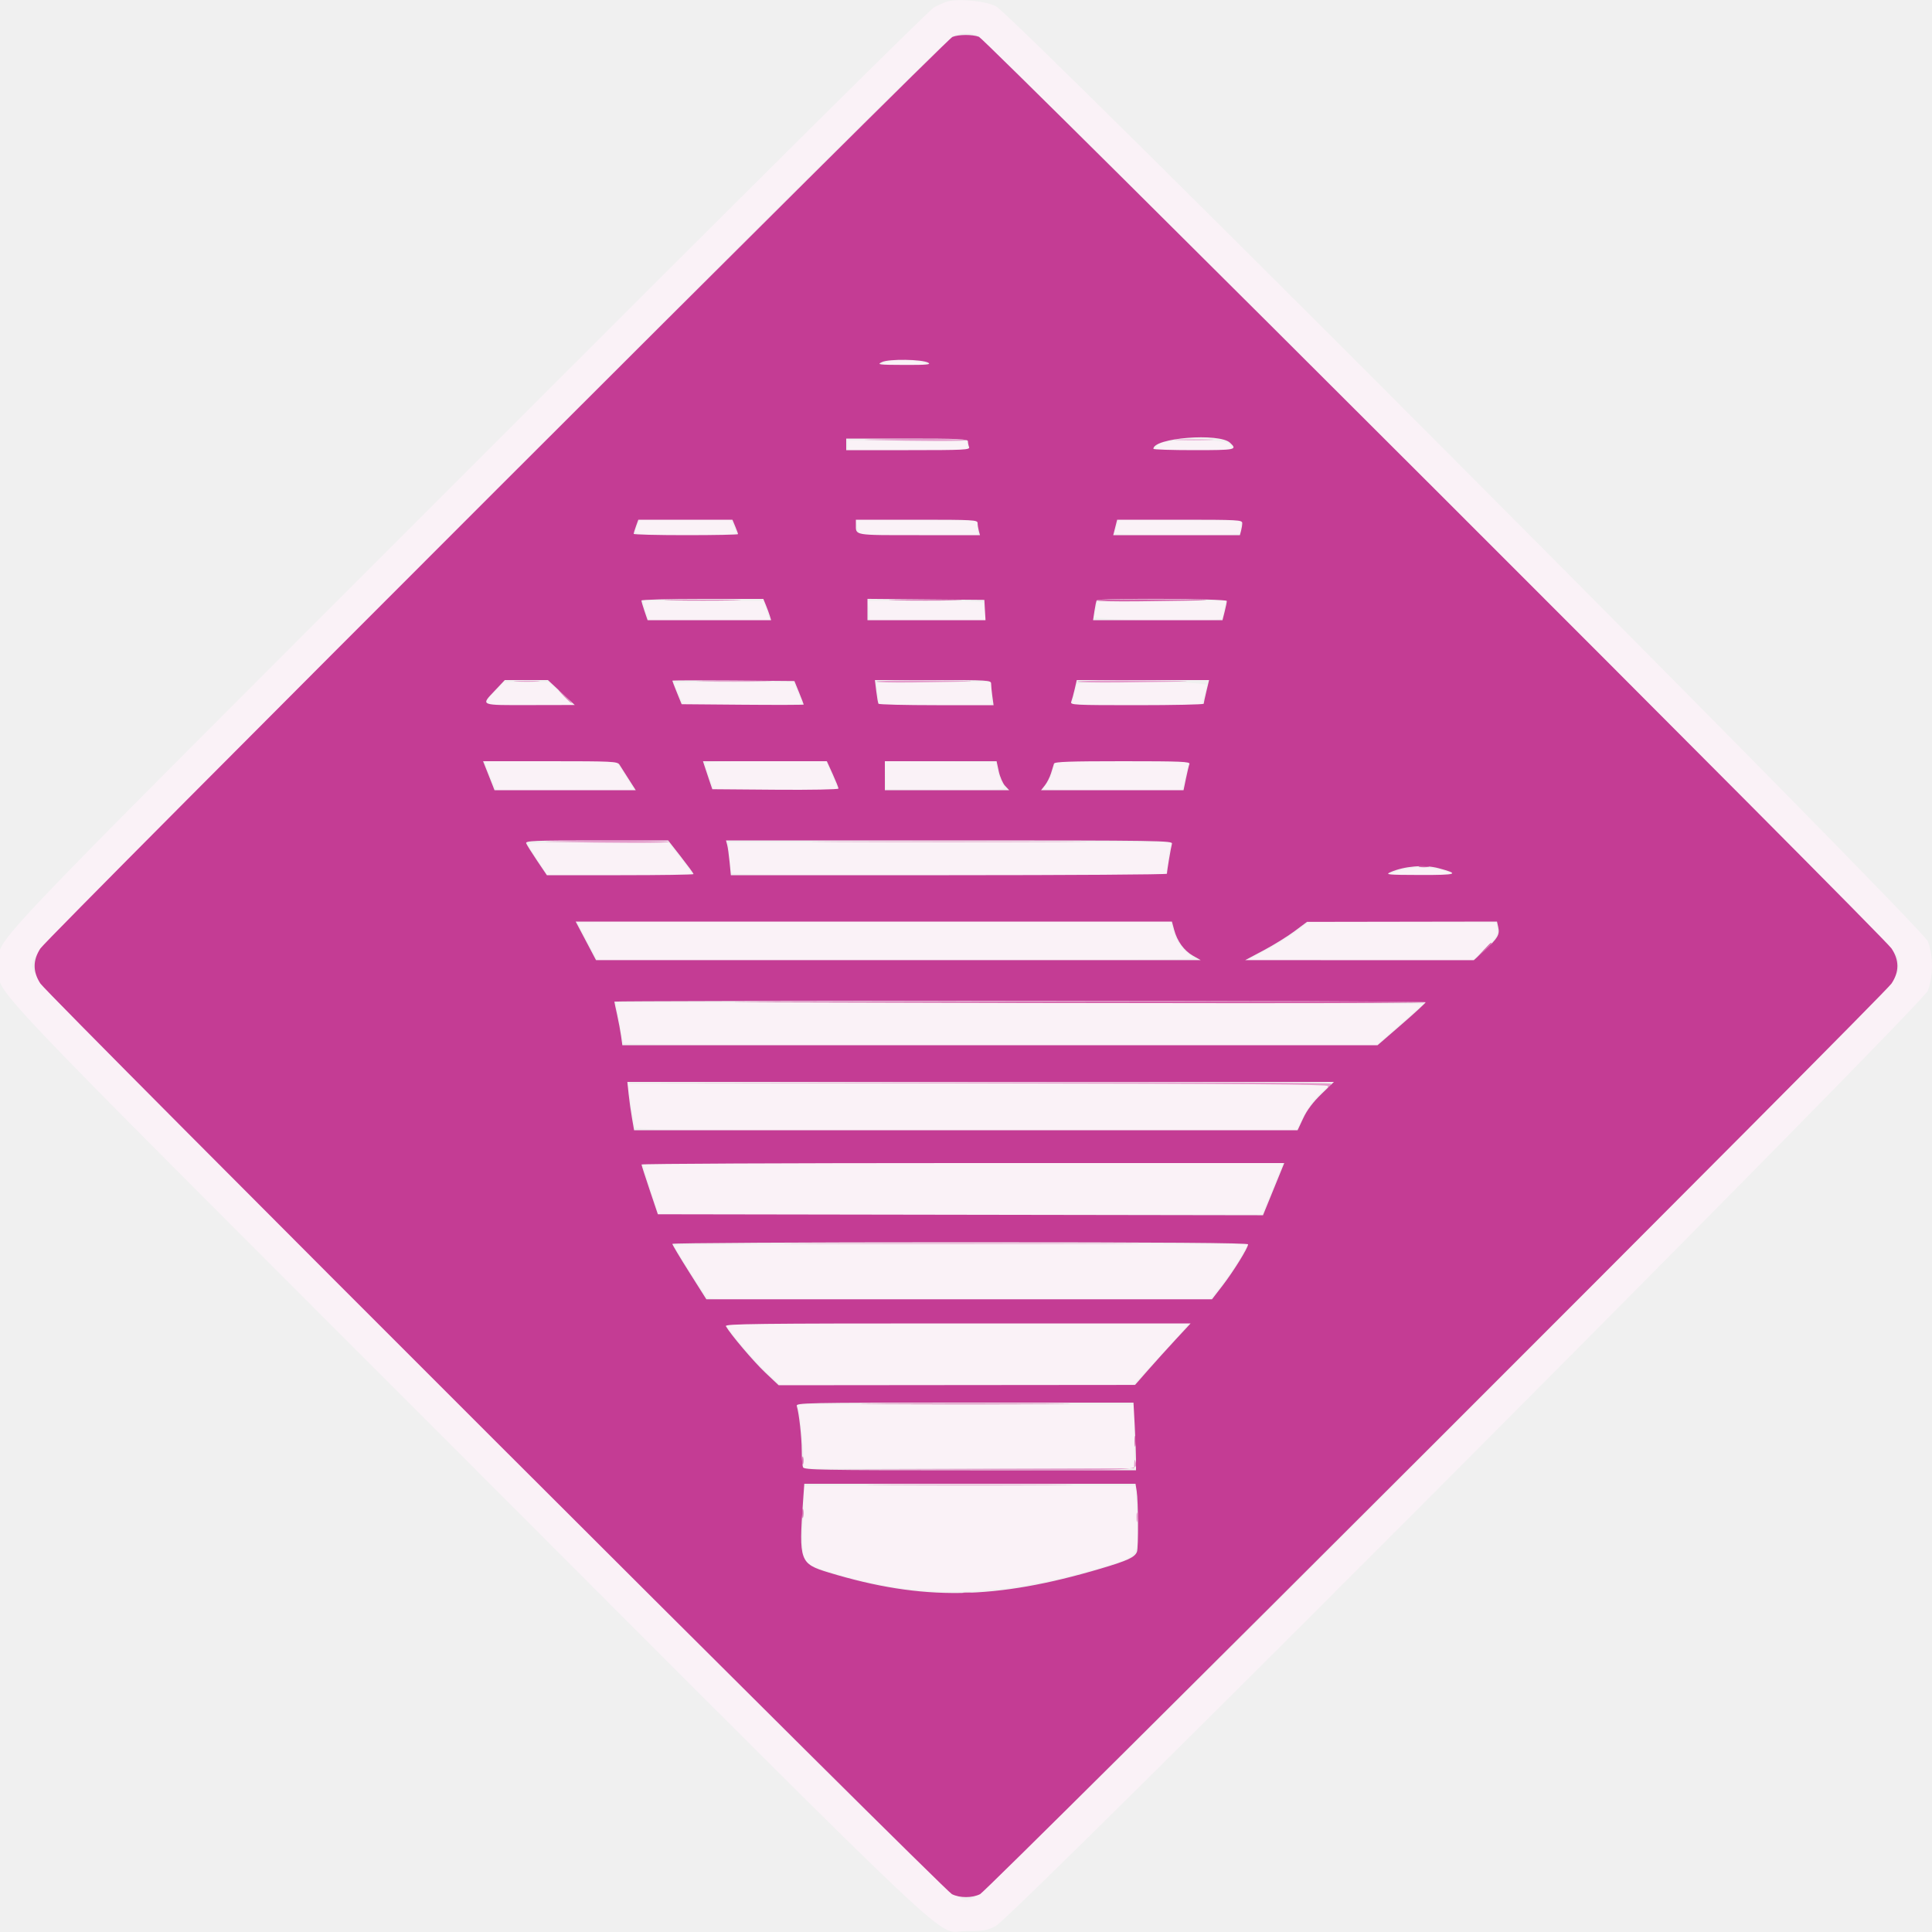
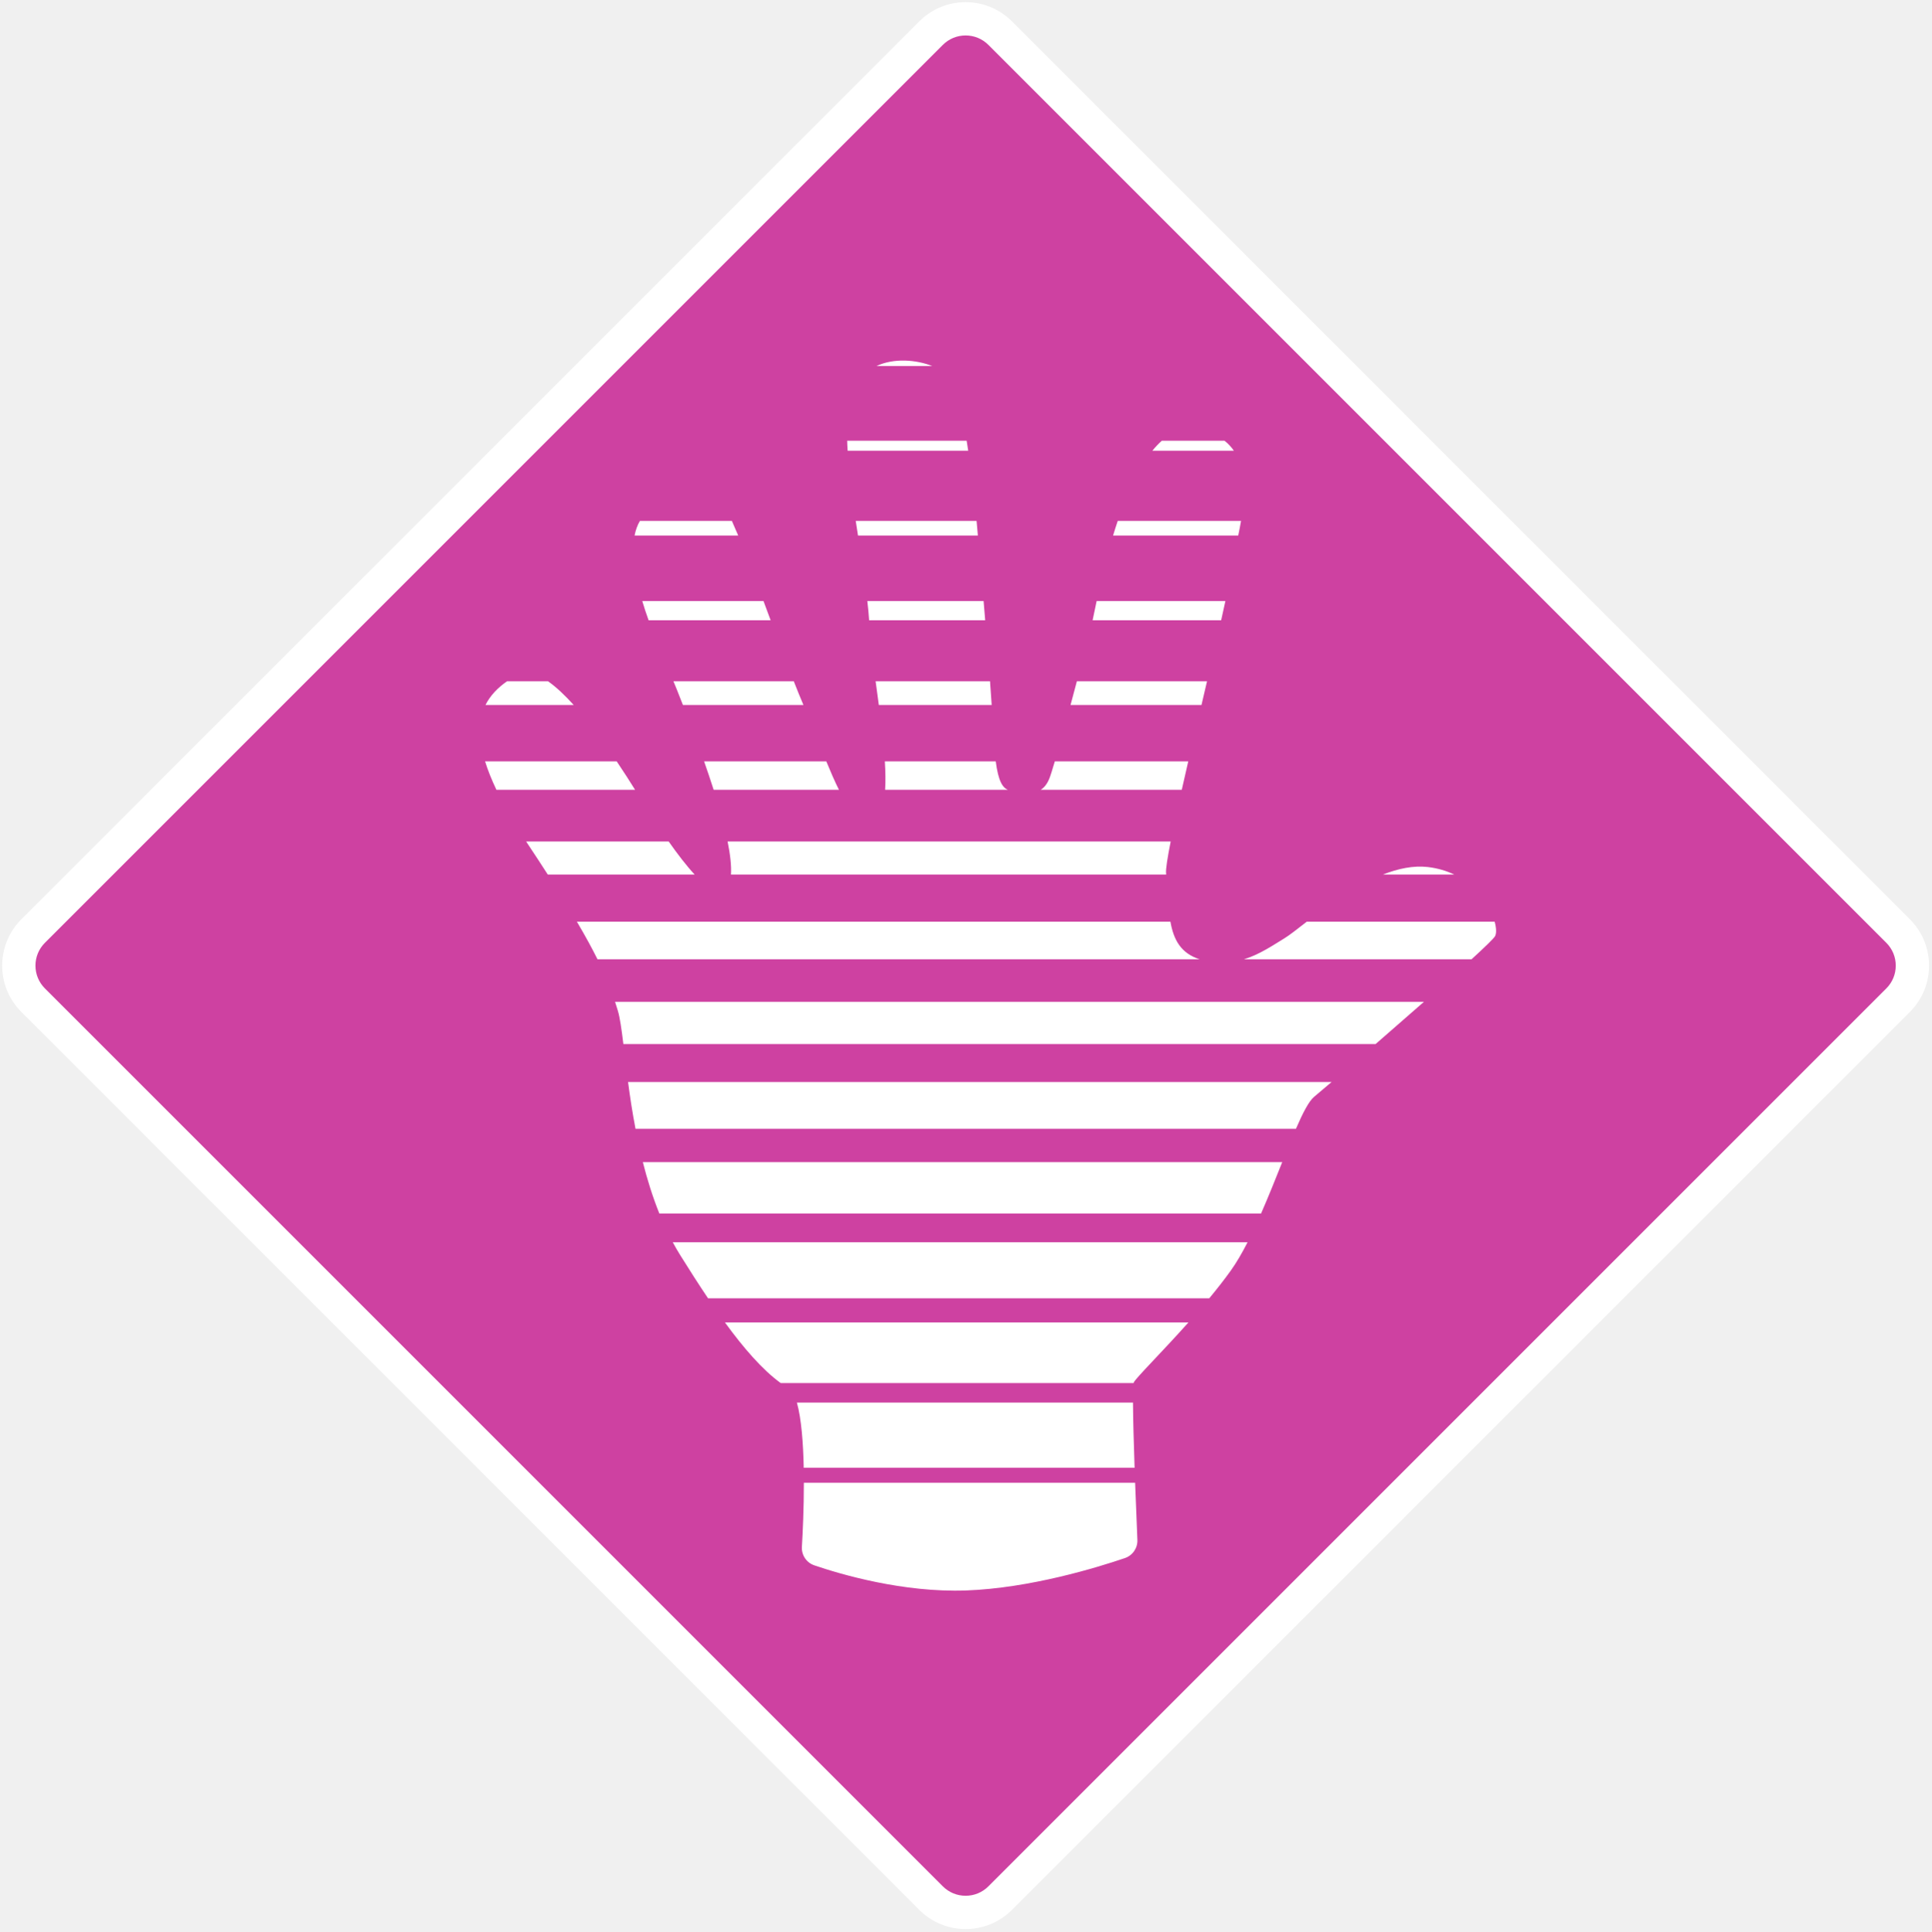
- <svg xmlns="http://www.w3.org/2000/svg" width="1000pt" height="1000pt" viewBox="0 0 1000 1000" version="1.1">
-   <g id="surface1">
-     <path style=" stroke:none;fill-rule:evenodd;fill:rgb(98.039%,94.902%,96.863%);fill-opacity:1;" d="M 490 0.879 C 488.625 1.328 485.699 2.637 483.5 3.781 C 480.984 5.094 391.422 94.008 241.859 243.684 C -25.004 510.738 0 484.238 0 500 C 0 515.762 -25.004 489.262 241.859 756.316 C 506.781 1021.441 483.492 999.5 500 999.5 C 509.48 999.5 510.984 999.238 515.5 996.816 C 525.254 991.59 995.277 519.891 997.891 512.711 C 1000.703 504.984 1000.703 495.016 997.891 487.289 C 995.246 480.012 525.109 8.273 515.5 3.246 C 510.164 0.461 495.453 -0.906 490 0.879 M 505.684 18.047 C 510.074 19.676 980.742 490.695 982.105 494.824 C 982.734 496.719 982.918 500.164 982.535 502.824 C 981.613 509.27 510.461 981.344 503.75 982.551 C 494.066 984.289 513.844 1003.223 255.312 744.688 C -3.227 486.152 15.711 505.93 17.449 496.25 C 18.203 492.07 487.262 21.273 493.5 18.441 C 497.133 16.789 501.887 16.637 505.684 18.047 M 460.199 186.922 C 453.914 188.531 455.723 189 468.082 188.969 C 477.086 188.949 480.016 188.656 478.734 187.91 C 476.344 186.52 464.289 185.879 460.199 186.922 M 439 230.484 L 439 233 L 501.141 233 L 500.5 228.5 L 439 227.969 L 439 230.484 M 599.656 229.828 C 598.746 230.836 598 231.961 598 232.328 C 598 232.699 607 233 618 233 C 638.055 233 639.559 232.723 636.172 229.656 C 633.293 227.051 602.035 227.199 599.656 229.828 M 330.16 271.547 C 327.594 277.176 326.789 277 355 277 C 372.488 277 381 276.656 381 275.949 C 381 275.371 380.312 273.574 379.477 271.949 L 377.949 269 L 331.32 269 L 330.16 271.547 M 443.559 271.734 C 443.895 273.254 444.34 275.062 444.551 275.75 C 444.852 276.715 451.926 277 475.531 277 L 506.121 277 L 505.809 273.25 L 505.5 269.5 L 474.227 269.234 L 442.953 268.973 L 443.559 271.734 M 578.102 272.137 C 577.496 273.875 577 275.684 577 276.148 C 577 277.195 640.699 277.297 641.34 276.25 C 641.594 275.836 641.957 274.148 642.148 272.5 L 642.5 269.5 L 610.852 269.234 L 579.203 268.973 L 578.102 272.137 M 333.398 313.453 C 333.738 314.809 334.449 317.059 334.984 318.453 L 335.949 321 L 398.219 321 L 397.602 318.547 C 397.262 317.191 396.551 314.941 396.016 313.547 L 395.051 311 L 332.781 311 L 333.398 313.453 M 449.371 313.25 C 449.703 314.488 449.98 316.738 449.988 318.25 L 450 321 L 510.262 321 L 509.641 317.25 C 509.301 315.188 509.016 312.938 509.012 312.25 C 509.004 311.277 502.305 311 478.883 311 L 448.766 311 L 449.371 313.25 M 567.504 314.25 C 567.145 316.039 566.629 318.289 566.359 319.25 C 565.82 321.164 631.227 322.059 632.406 320.156 C 632.691 319.691 633.227 317.441 633.594 315.156 L 634.254 311 L 568.16 311 L 567.504 314.25 M 256.461 357.594 C 249.164 365.105 248.922 365.004 274.25 364.965 L 296.5 364.93 L 290.223 358.965 L 283.949 353 L 260.926 353 L 256.461 357.594 M 349 353.473 C 349 353.73 350.102 356.43 351.445 359.473 L 353.891 365 L 384.445 365 C 401.25 365 415 364.609 415 364.133 C 415 363.656 414.039 360.957 412.867 358.133 L 410.734 353 L 379.867 353 C 362.891 353 349 353.211 349 353.473 M 454.012 355.25 C 454.016 356.488 454.301 359.188 454.641 361.25 L 455.262 365 L 513 365 L 513 353 L 454 353 L 454.012 355.25 M 557.523 354.25 C 556.754 356.574 555.012 363.496 555.004 364.25 C 555.004 364.664 570.059 365 588.461 365 L 621.922 365 L 623.02 360.75 C 623.625 358.414 624.348 355.711 624.629 354.75 C 625.285 352.484 558.273 351.984 557.523 354.25 M 251.566 396.25 C 251.953 397.488 253.309 400.863 254.578 403.75 L 256.891 409 L 328.07 409 L 326.871 406.75 C 326.211 405.512 324.109 402.137 322.195 399.25 L 318.719 394 L 250.863 394 L 251.566 396.25 M 365.059 395.25 C 365.094 395.938 366.109 399.199 367.312 402.5 L 369.508 408.5 L 401.695 408.766 L 433.887 409.027 L 430.746 401.516 L 427.613 394 L 396.305 394 C 371.895 394 365.012 394.273 365.059 395.25 M 458.324 401.234 L 458.523 408.5 L 489.262 408.766 C 518.758 409.016 521.398 408.797 518.871 406.273 C 518.254 405.652 517.207 402.75 516.547 399.824 L 515.352 394.5 L 486.738 394.234 L 458.129 393.969 L 458.324 401.234 M 545.148 398.328 C 544.547 400.711 543.145 403.816 542.031 405.238 C 540.914 406.656 540 408.082 540 408.406 C 540 408.734 556.145 409 575.879 409 L 611.758 409 L 613.379 402.547 C 614.27 398.996 615 395.621 615 395.047 C 615 394.34 603.852 394 580.617 394 L 546.238 394 L 545.148 398.328 M 273.168 436.852 C 273.352 437.32 275.75 441.141 278.5 445.34 L 283.5 452.977 L 320.75 452.988 C 341.238 452.996 357.992 452.664 357.98 452.25 C 357.969 451.836 355.238 448.012 351.906 443.75 L 345.855 436 L 309.344 436 C 289.262 436 272.984 436.383 273.168 436.852 M 377.641 443.25 C 377.93 447.238 378.34 451.062 378.551 451.75 C 378.859 452.738 402.289 453 491.324 453 L 603.715 453 L 604.344 446.977 C 604.691 443.66 605.254 439.836 605.594 438.477 L 606.219 436 L 377.117 436 L 377.641 443.25 M 724.734 450.418 C 716.594 452.609 718.141 453 734.891 453 C 751.422 453 754.449 452.121 744.941 450.078 C 738.414 448.68 730.711 448.809 724.734 450.418 M 299 477.426 C 299 477.66 301.324 482.16 304.164 487.426 L 309.328 497 L 464.414 496.949 C 610.613 496.898 619.359 496.797 617 495.199 C 612.254 491.977 608.922 487.484 607.391 482.25 L 605.859 477 L 452.43 477 C 368.043 477 299 477.191 299 477.426 M 673.039 480.559 C 667.922 484.633 660.156 489.434 651.5 493.879 L 645.5 496.957 L 703.836 496.98 L 762.172 497 L 768.637 490.797 C 774.484 485.18 775.066 484.254 774.797 481.047 L 774.5 477.5 L 677.5 477.008 L 673.039 480.559 M 319.359 521.75 C 319.688 523.262 320.473 527.648 321.102 531.5 C 321.734 535.352 322.406 539.062 322.594 539.75 C 322.867 540.746 362.719 541 517.582 541 L 712.23 541 L 723.863 530.828 C 730.266 525.234 735.926 520.285 736.449 519.828 C 736.973 519.371 643.207 519 528.082 519 L 318.766 519 L 319.359 521.75 M 325.363 563.75 C 325.656 565.262 326.398 569.875 327.02 574 C 327.641 578.125 328.371 582.289 328.641 583.25 C 329.109 584.906 338.129 585 500.055 585 L 670.977 585 L 674.602 577.797 C 676.887 573.258 680.133 568.824 683.363 565.812 L 688.5 561.035 L 506.672 561.016 L 324.84 561 L 325.363 563.75 M 333 603.043 C 333 603.613 334.824 609.691 337.055 616.547 L 341.109 629.004 L 497.156 628.754 L 653.203 628.5 L 656.922 619.5 C 658.965 614.551 661.391 608.586 662.312 606.25 L 663.984 602 L 498.492 602 C 384.324 602 333 602.324 333 603.043 M 349 644.652 C 349 645.461 363.797 668.84 365.832 671.25 C 367.227 672.898 374.699 673 496.613 673 L 625.914 673 L 631.363 666.25 C 634.359 662.539 638.871 656.012 641.387 651.75 L 645.965 644 L 497.484 644 C 415.816 644 349 644.297 349 644.652 M 376 685.762 C 376 687.359 390.008 703.797 396.863 710.25 L 404.039 717 L 495.266 716.906 L 586.5 716.812 L 598.5 703.855 C 605.102 696.727 611.57 689.57 612.879 687.949 L 615.258 685 L 495.629 685 C 429.832 685 376 685.344 376 685.762 M 413.355 729.281 C 414.32 733.125 415.984 749.191 415.992 754.75 L 416 760 L 587 760 L 587 727 L 412.781 727 L 413.355 729.281 M 415.754 786.75 C 415.082 808.961 415.047 808.867 425.73 812.371 C 472.914 827.836 514.711 827.559 569.398 811.414 C 589.871 805.367 589.293 806.191 588.355 784.41 L 587.691 769 L 416.289 769 L 415.754 786.75 " />
-     <path style=" stroke:none;fill-rule:evenodd;fill:rgb(89.412%,61.176%,80%);fill-opacity:1;" d="M 449.5 227.707 C 477.191 228.414 500.77 228.434 500.348 227.75 C 500.09 227.336 486.07 227.094 469.191 227.215 C 452.309 227.332 443.449 227.555 449.5 227.707 M 609.75 227.746 C 614.289 227.93 621.711 227.93 626.25 227.746 C 630.789 227.559 627.074 227.406 618 227.406 C 608.926 227.406 605.211 227.559 609.75 227.746 M 267.289 352.738 C 270.469 352.941 275.422 352.938 278.289 352.734 C 281.156 352.535 278.551 352.371 272.5 352.375 C 266.449 352.379 264.105 352.539 267.289 352.738 M 364.25 352.746 C 372.914 352.914 387.086 352.914 395.75 352.746 C 404.414 352.582 397.324 352.445 380 352.445 C 362.676 352.445 355.586 352.582 364.25 352.746 M 453.652 352.75 C 453.398 353.164 461.809 353.387 472.344 353.246 C 508.836 352.754 512.363 352.426 483.309 352.211 C 467.254 352.094 453.91 352.336 453.652 352.75 M 557.652 352.75 C 557.398 353.164 567.156 353.387 579.344 353.246 C 621.395 352.762 625.391 352.434 591.809 352.215 C 573.281 352.098 557.91 352.336 557.652 352.75 M 284.5 435.715 C 317.332 436.414 346.77 436.434 346.348 435.75 C 346.09 435.336 329.145 435.098 308.691 435.219 C 288.234 435.336 277.352 435.562 284.5 435.715 M 433.672 435.75 C 465.117 435.898 516.867 435.898 548.672 435.75 C 580.477 435.602 554.75 435.484 491.5 435.484 C 428.25 435.484 402.227 435.602 433.672 435.75 M 506.309 560.75 C 643.176 560.941 687.938 561.289 687.402 562.156 C 686.961 562.871 687.129 563.039 687.844 562.594 C 688.48 562.203 689 561.457 689 560.941 C 689 560.355 620.137 560.094 506.75 560.246 L 324.5 560.496 L 506.309 560.75 M 423.328 643.75 C 464.484 643.895 531.535 643.895 572.328 643.75 C 613.121 643.605 579.449 643.488 497.5 643.488 C 415.551 643.488 382.172 643.605 423.328 643.75 M 587.113 757.246 L 587 759.988 L 415.5 760.512 L 501.281 760.754 C 593.184 761.016 588.977 761.234 587.699 756.309 C 587.391 755.121 587.191 755.445 587.113 757.246 M 458.75 768.75 C 482.539 768.898 521.461 768.898 545.25 768.75 C 569.039 768.602 549.574 768.477 502 768.477 C 454.426 768.477 434.961 768.602 458.75 768.75 M 588.254 785.5 C 588.262 787.699 588.469 788.484 588.707 787.238 C 588.949 785.996 588.938 784.195 588.688 783.238 C 588.438 782.281 588.238 783.301 588.254 785.5 " />
-     <path style=" stroke:none;fill-rule:evenodd;fill:rgb(83.137%,38.824%,67.059%);fill-opacity:1;" d="M 347.812 310.746 C 356.785 310.914 371.184 310.914 379.812 310.746 C 388.441 310.582 381.102 310.445 363.5 310.445 C 345.898 310.449 338.84 310.582 347.812 310.746 M 463.75 310.746 C 472.137 310.914 485.863 310.914 494.25 310.746 C 502.637 310.578 495.773 310.445 479 310.445 C 462.227 310.445 455.363 310.578 463.75 310.746 M 567.652 310.75 C 567.398 311.164 577.156 311.387 589.344 311.246 C 631.395 310.762 635.391 310.434 601.809 310.215 C 583.281 310.098 567.91 310.336 567.652 310.75 M 734.75 448.703 C 735.988 448.945 738.012 448.945 739.25 448.703 C 740.488 448.469 739.477 448.273 737 448.273 C 734.523 448.273 733.512 448.469 734.75 448.703 M 767.945 491.75 L 764.5 495.5 L 768.25 492.055 C 771.738 488.844 772.461 488 771.695 488 C 771.531 488 769.844 489.688 767.945 491.75 M 393.5 518.742 C 596.078 519.426 738 519.426 738 518.75 C 738 518.336 643.387 518.109 527.75 518.242 C 412.113 518.379 351.699 518.602 393.5 518.742 M 455.824 726.75 C 480.203 726.898 519.805 726.898 543.824 726.75 C 567.848 726.602 547.898 726.477 499.5 726.477 C 451.102 726.477 431.449 726.602 455.824 726.75 M 587.273 746 C 587.273 748.477 587.469 749.488 587.703 748.25 C 587.945 747.012 587.945 744.988 587.703 743.75 C 587.469 742.512 587.273 743.523 587.273 746 M 415.234 756 C 415.234 757.926 415.438 758.711 415.691 757.75 C 415.941 756.789 415.941 755.211 415.691 754.25 C 415.438 753.289 415.234 754.074 415.234 756 M 415.254 783.5 C 415.262 785.699 415.469 786.484 415.707 785.238 C 415.949 783.996 415.938 782.195 415.688 781.238 C 415.438 780.281 415.238 781.301 415.254 783.5 M 498.762 824.707 C 500.004 824.949 501.805 824.938 502.762 824.688 C 503.719 824.438 502.699 824.238 500.5 824.254 C 498.301 824.262 497.516 824.469 498.762 824.707 " />
-     <path style=" stroke:none;fill-rule:evenodd;fill:rgb(87.843%,54.902%,74.902%);fill-opacity:1;" d="M 292 360.5 C 293.863 362.426 295.617 364 295.891 364 C 296.168 364 294.863 362.426 293 360.5 C 291.137 358.574 289.383 357 289.109 357 C 288.832 357 290.137 358.574 292 360.5 " />
-     <path style=" stroke:none;fill-rule:evenodd;fill:rgb(76.863%,23.529%,58.039%);fill-opacity:1;" d="M 493 19.105 C 489.695 20.398 24.629 485.199 20.891 490.945 C 16.934 497.031 16.934 502.969 20.891 509.055 C 24.727 514.949 488.574 978.344 492.699 980.402 C 496.797 982.445 503.207 982.445 507.301 980.402 C 511.309 978.398 975.008 515.117 979.043 509.078 C 983.113 502.988 983.113 497.012 979.043 490.922 C 974.762 484.516 510.078 20.312 506.684 19.047 C 503.227 17.762 496.363 17.789 493 19.105 M 480.5 187.762 C 482.098 188.703 479.582 188.93 468 188.887 C 454.672 188.844 453.742 188.723 456.5 187.406 C 460.117 185.68 477.406 185.934 480.5 187.762 M 501 228.418 C 501 229.199 501.273 230.547 501.609 231.418 C 502.152 232.84 498.973 233 470.109 233 L 438 233 L 438 227 L 469.5 227 C 496.023 227 501 227.227 501 228.418 M 636.684 229.176 C 640.566 232.824 639.699 233 618 233 C 606.449 233 597 232.691 597 232.316 C 597 226.613 631.086 223.914 636.684 229.176 M 380.551 272.469 C 381.348 274.375 382 276.176 382 276.469 C 382 276.762 369.852 277 355 277 C 340.148 277 328 276.695 328 276.32 C 328 275.949 328.539 274.148 329.199 272.32 L 330.402 269 L 379.102 269 L 380.551 272.469 M 506.012 270.75 C 506.02 271.711 506.297 273.512 506.629 274.75 L 507.234 277 L 475.723 277 C 441.441 277 443 277.266 443 271.418 L 443 269 L 474.5 269 C 503.828 269 506 269.121 506.012 270.75 M 642.988 270.75 C 642.98 271.711 642.703 273.512 642.371 274.75 L 641.766 277 L 576.211 277 L 578.242 269 L 610.621 269 C 640.797 269 643 269.121 642.988 270.75 M 396.43 313.25 C 397.164 315.039 398.07 317.512 398.449 318.75 L 399.137 321 L 335.188 321 L 333.594 316.324 C 332.719 313.75 332 311.273 332 310.824 C 332 310.371 346.199 310 363.551 310 L 395.102 310 L 396.43 313.25 M 509.801 315.75 L 510.105 321 L 449 321 L 449 309.969 L 509.5 310.5 L 509.801 315.75 M 635 311.059 C 635 311.637 634.496 314.113 633.883 316.559 L 632.762 321 L 565.773 321 L 566.484 316.25 C 566.875 313.637 567.402 311.164 567.656 310.75 C 568.414 309.523 635 309.824 635 311.059 M 290.547 358.453 L 297.5 364.906 L 274.25 364.953 C 247.988 365.004 248.707 365.305 256.145 357.441 L 261.289 352 L 283.594 352 L 290.547 358.453 M 413.594 358.422 C 414.918 361.676 416 364.496 416 364.684 C 416 364.871 401.781 364.91 384.406 364.766 L 352.816 364.5 L 350.406 358.578 C 349.082 355.324 348 352.504 348 352.316 C 348 352.129 362.219 352.09 379.594 352.234 L 411.184 352.5 L 413.594 358.422 M 513 353.859 C 513 354.883 513.285 357.809 513.637 360.359 L 514.273 365 L 484.695 365 C 468.426 365 454.922 364.664 454.684 364.25 C 454.445 363.836 453.934 360.914 453.551 357.75 L 452.855 352 L 482.926 352 C 511.582 352 513 352.086 513 353.859 M 624.445 357.75 C 623.691 360.914 623.055 363.836 623.035 364.25 C 623.016 364.664 607.426 365 588.391 365 C 555.844 365 553.828 364.895 554.461 363.25 C 554.836 362.289 555.637 359.363 556.242 356.75 L 557.344 352 L 625.82 352 L 624.445 357.75 M 320.613 395.75 C 321.211 396.711 323.359 400.086 325.383 403.25 L 329.062 409 L 255.949 409 L 255.078 406.75 C 254.598 405.512 253.266 402.137 252.117 399.25 L 250.031 394 L 284.773 394 C 316.781 394 319.605 394.137 320.613 395.75 M 430.988 400.637 C 432.645 404.289 434 407.672 434 408.152 C 434 408.641 419.551 408.91 401.344 408.762 L 368.691 408.5 L 366.992 403.5 C 366.059 400.75 364.973 397.488 364.578 396.25 L 363.863 394 L 427.98 394 L 430.988 400.637 M 516.953 399.227 C 517.574 402.102 519.039 405.477 520.211 406.727 L 522.348 409 L 458 409 L 458 394 L 515.836 394 L 516.953 399.227 M 615.656 395.453 C 615.348 396.258 614.535 399.633 613.848 402.953 L 612.602 409 L 538.855 409 L 540.871 406.438 C 541.98 405.027 543.395 402.215 544.02 400.188 C 544.641 398.16 545.328 395.938 545.547 395.25 C 545.852 394.281 553.84 394 581.074 394 C 611.426 394 616.137 394.199 615.656 395.453 M 352.418 443.43 C 356.039 448.066 359 452.117 359 452.43 C 359 452.742 341.914 453 321.031 453 L 283.059 453 L 277.996 445.496 C 275.211 441.371 272.676 437.32 272.359 436.496 C 271.859 435.184 276.344 435 308.809 435 L 345.836 435 L 352.418 443.43 M 606.605 436.75 C 606.086 438.469 604.023 450.777 604.008 452.25 C 604.004 452.664 553.215 453 491.141 453 L 378.289 453 L 377.637 446.25 C 377.281 442.539 376.715 438.488 376.379 437.25 L 375.766 435 L 491.449 435 C 601.16 435 607.109 435.09 606.605 436.75 M 744.613 449.387 C 755.859 452.379 754.316 452.941 735 452.887 C 718.078 452.84 716.781 452.715 719.77 451.406 C 726.906 448.289 737.309 447.441 744.613 449.387 M 607.723 481.25 C 609.312 487.191 612.871 492.078 617.531 494.719 L 621.5 496.969 L 465 496.961 L 308.5 496.961 L 303.238 486.98 L 297.973 477 L 606.586 477 L 607.723 481.25 M 775.488 479.941 C 776.332 483.789 775.211 485.691 768.453 491.867 L 762.84 497 L 703.672 496.98 L 644.5 496.961 L 654 491.922 C 659.227 489.148 666.426 484.691 670 482.016 L 676.5 477.156 L 725.672 477.078 L 774.84 477 L 775.488 479.941 M 737.922 518.75 C 737.879 519.164 732.262 524.336 725.438 530.25 L 713.031 541 L 322.121 541 L 321.469 536.25 C 321.105 533.637 320.176 528.66 319.406 525.188 C 318.633 521.719 318 518.68 318 518.438 C 318 518.199 412.5 518 528 518 C 643.5 518 737.965 518.336 737.922 518.75 M 683.969 566.25 C 679.613 570.457 676.539 574.543 674.566 578.75 L 671.633 585 L 328.203 585 L 327.109 578.699 C 326.504 575.234 325.719 569.609 325.363 566.199 L 324.715 560 L 690.441 560 L 683.969 566.25 M 659.227 615.504 L 653.727 629.004 L 497.113 628.754 L 340.5 628.5 L 336.297 616 C 333.988 609.125 332.074 603.164 332.047 602.75 C 332.023 602.336 406.863 602 498.363 602 L 664.727 602 L 659.227 615.504 M 646 644.074 C 646 645.879 638.441 658.078 632.727 665.5 L 627.336 672.5 L 365.605 672.5 L 356.801 658.578 C 351.961 650.926 348 644.289 348 643.828 C 348 643.371 415.051 643 497 643 C 602.641 643 646 643.312 646 644.074 M 608.605 693.25 C 604.395 697.789 597.926 704.949 594.227 709.164 L 587.5 716.832 L 495.266 716.914 L 403.039 717 L 396.113 710.469 C 390.094 704.793 378.07 690.621 375.699 686.422 C 375.012 685.199 391.656 685 495.578 685 L 616.258 685 L 608.605 693.25 M 587.348 738.156 C 587.703 744.844 588 752.719 588 755.656 L 588 761 L 502.109 761 C 424.707 761 416.156 760.844 415.609 759.418 C 415.273 758.547 414.988 754.609 414.98 750.668 C 414.961 743.84 413.578 731.492 412.41 727.75 C 411.895 726.094 416.488 726 499.281 726 L 586.691 726 L 587.348 738.156 M 588.344 771.75 C 589.18 776.984 589.297 801.137 588.492 803.191 C 587.375 806.051 583.75 807.738 569.871 811.863 C 515.207 828.109 477.461 828.668 428.961 813.941 C 413.949 809.383 413.457 808.027 415.648 777.152 L 416.301 768 L 587.746 768 L 588.344 771.75 " />
+ <svg xmlns="http://www.w3.org/2000/svg" height="580" viewBox="0 0 580 580" width="580">
+   <path d="m290 574.35c-3.92 0-7.61-1.53-10.38-4.3l-269.67-269.67c-5.72-5.72-5.72-15.04 0-20.76l269.67-269.67c2.77-2.77 6.46-4.3 10.38-4.3 3.92 0 7.61 1.53 10.38 4.3l269.67 269.67c5.72 5.72 5.72 15.04 0 20.76l-269.67 269.67c-2.77 2.77-6.46 4.3-10.38 4.3z" fill="#ce41a1" />
+   <g fill="#fff">
+     <path d="m303.92 6.42 269.66 269.66c7.69 7.69 7.69 20.15 0 27.84l-269.66 269.66c-3.85 3.85-8.88 5.77-13.92 5.77s-10.07-1.92-13.92-5.77l-269.66-269.66c-7.69-7.69-7.69-20.15 0-27.84l269.66-269.66c3.85-3.85 8.88-5.77 13.92-5.77s10.07 1.92 13.92 5.77zm-20.77 7.07-269.66 269.66c-1.83 1.83-2.84 4.26-2.84 6.85s1.01 5.02 2.84 6.85l269.66 269.66c1.83 1.83 4.26 2.84 6.85 2.84s5.02-1.01 6.85-2.84l269.66-269.66c1.83-1.83 2.84-4.26 2.84-6.85s-1.01-5.02-2.84-6.85l-269.66-269.66c-1.83-1.83-4.26-2.84-6.85-2.84s-5.02 1.01-6.85 2.84z" fill-rule="evenodd" />
+     <path d="m172.3 211.73h-26.5c1.42-2.85 3.65-5.15 6.49-7.14h12.27c2.5 1.74 5.12 4.24 7.74 7.14z" />
+     <path d="m190.73 237.2h-41.65c-1.47-3.11-2.6-5.94-3.4-8.54h39.53c2.11 3.14 4 6.08 5.52 8.54z" />
+     <path d="m208.61 262.65h-44.1c-1.74-2.71-3.65-5.63-5.73-8.76-.26-.39-.51-.77-.76-1.16h42.81c2.6 3.71 5.28 7.21 7.78 9.92z" />
+     <path d="m221.7 160.83h-31.12c.31-1.62.84-3.09 1.6-4.39h27.62c.56 1.24 1.2 2.72 1.9 4.39z" />
+     <path d="m231.44 186.28h-36.65c-.69-1.89-1.33-3.83-1.9-5.77h36.41c.7 1.91 1.42 3.84 2.14 5.77z" />
+     <path d="m241.29 211.72v.01h-36.19c-.77-1.97-1.4-3.55-1.82-4.62-.28-.71-.62-1.56-1.03-2.52h36.14c1.03 2.62 2 5.03 2.9 7.13z" />
+     <path d="m251.96 237.2h-37.63c-.92-2.88-1.9-5.75-2.87-8.54h36.7c1.28 3.1 2.53 6.01 3.8 8.54z" />
+     <path d="m279.97 109.92h-16.74c5.29-2.46 11.96-1.88 16.74 0z" />
+     <path d="m290.78 135.37h-36.21c-.07-1.02-.12-2.02-.14-3h35.88c.17.99.32 2 .47 3z" />
+     <path d="m293.68 160.83h-36c-.23-1.46-.45-2.91-.68-4.39h36.29c.07.84.13 1.5.18 1.98.04.54.12 1.35.21 2.41z" />
+     <path d="m295.88 186.28h-34.86c-.12-1.8-.3-3.73-.54-5.77h34.92c.15 1.88.31 3.81.48 5.77z" />
+     <path d="m297.83 211.73h-33.9c-.32-2.39-.64-4.78-.96-7.14h34.36c.18 2.47.35 4.88.5 7.14z" />
+     <path d="m265.82 237.2c.16-2.51.11-5.4-.08-8.54h33.31c.78 6.01 2.08 7.89 3.64 8.54z" />
+     <path d="m351.59 252.73c-.96 4.85-1.5 8.28-1.39 9.51.02.14.03.27.04.41h-130.71c.17-2.64-.23-6.07-1.01-9.92z" />
+     <path d="m316.79 228.66h40.08c-.67 2.93-1.33 5.8-1.95 8.54h-42.37c1.02-.64 1.9-1.69 2.56-3.29.35-.84.94-2.72 1.68-5.25z" />
+     <path d="m323.42 204.59h39.09c-.55 2.35-1.11 4.74-1.67 7.14h-39.33c.64-2.39 1.28-4.8 1.91-7.14z" />
+     <path d="m329.35 180.51h38.67c-.37 1.77-.8 3.7-1.27 5.77h-38.61c.31-1.39.7-3.36 1.21-5.77z" />
+     <path d="m370.57 135.37h-24.49c.91-1.12 1.85-2.12 2.83-3h18.86c1.12.89 2.05 1.9 2.8 3z" />
+     <path d="m372.72 156.44c-.25 1.5-.55 2.97-.84 4.39h-37.59c.44-1.46.9-2.93 1.4-4.39z" />
+     <path d="m360.29 288.1h-180.85c-1.55-3.13-3.55-6.82-6.19-11.3h178.26c.97 5.44 3.1 9.48 8.78 11.3z" />
+     <path d="m241.38 440.82c-.15-7.43-.7-14.73-2.05-19.58h100.94c.03 4.94.23 12.26.48 19.58z" />
+     <path d="m341.59 462.48c.1 2.44-1.42 4.66-3.74 5.45-8.3 2.83-28.45 9.03-47.68 9.73-18.97.68-37.67-4.84-45.62-7.55-2.35-.8-3.86-3.06-3.72-5.53.26-4.34.6-11.62.59-19.27h99.49c.25 6.83.51 13.22.68 17.17z" />
+     <path d="m340.45 415.37h-105.98c-5.51-3.97-11.23-10.62-16.75-18.2h139.2c-8.16 9.14-15.82 16.7-16.43 18.04-.01.04-.03.09-.04.16z" />
+     <path d="m374.68 373.09c-1.64 3.19-3.31 6.09-5.03 8.49-1.95 2.73-4.17 5.55-6.47 8.33h-150.54c-2.88-4.28-5.67-8.66-8.31-12.89-.8-1.28-1.56-2.59-2.28-3.93z" />
+     <path d="m385.09 349.02c-1.98 4.95-4.11 10.32-6.36 15.44h-180.71c-2.02-5.03-3.65-10.25-4.96-15.44z" />
+     <path d="m399.92 324.95c-2.54 2.17-4.39 3.74-5.25 4.45-1.56 1.29-3.4 4.84-5.46 9.61h-198.35c-.95-4.93-1.67-9.68-2.24-14.06z" />
+     <path d="m427.64 300.88c-4.79 4.21-9.83 8.61-14.5 12.67h-225.93c-.55-4.49-1.04-7.97-1.65-9.98-.28-.89-.55-1.78-.84-2.69z" />
+     <path d="m436.74 262.65h-21.41c4.55-1.79 9.15-2.76 13.48-2.26 3 .35 5.64 1.16 7.93 2.26z" />
+     <path d="m449.01 281.16c-.39.7-3.08 3.29-7.06 6.94h-68.37c4.54-1.38 8.4-4 12.21-6.33 1.5-.91 3.8-2.74 6.68-4.97h56.42c.55 1.98.56 3.57.12 4.36z" />
  </g>
</svg>
